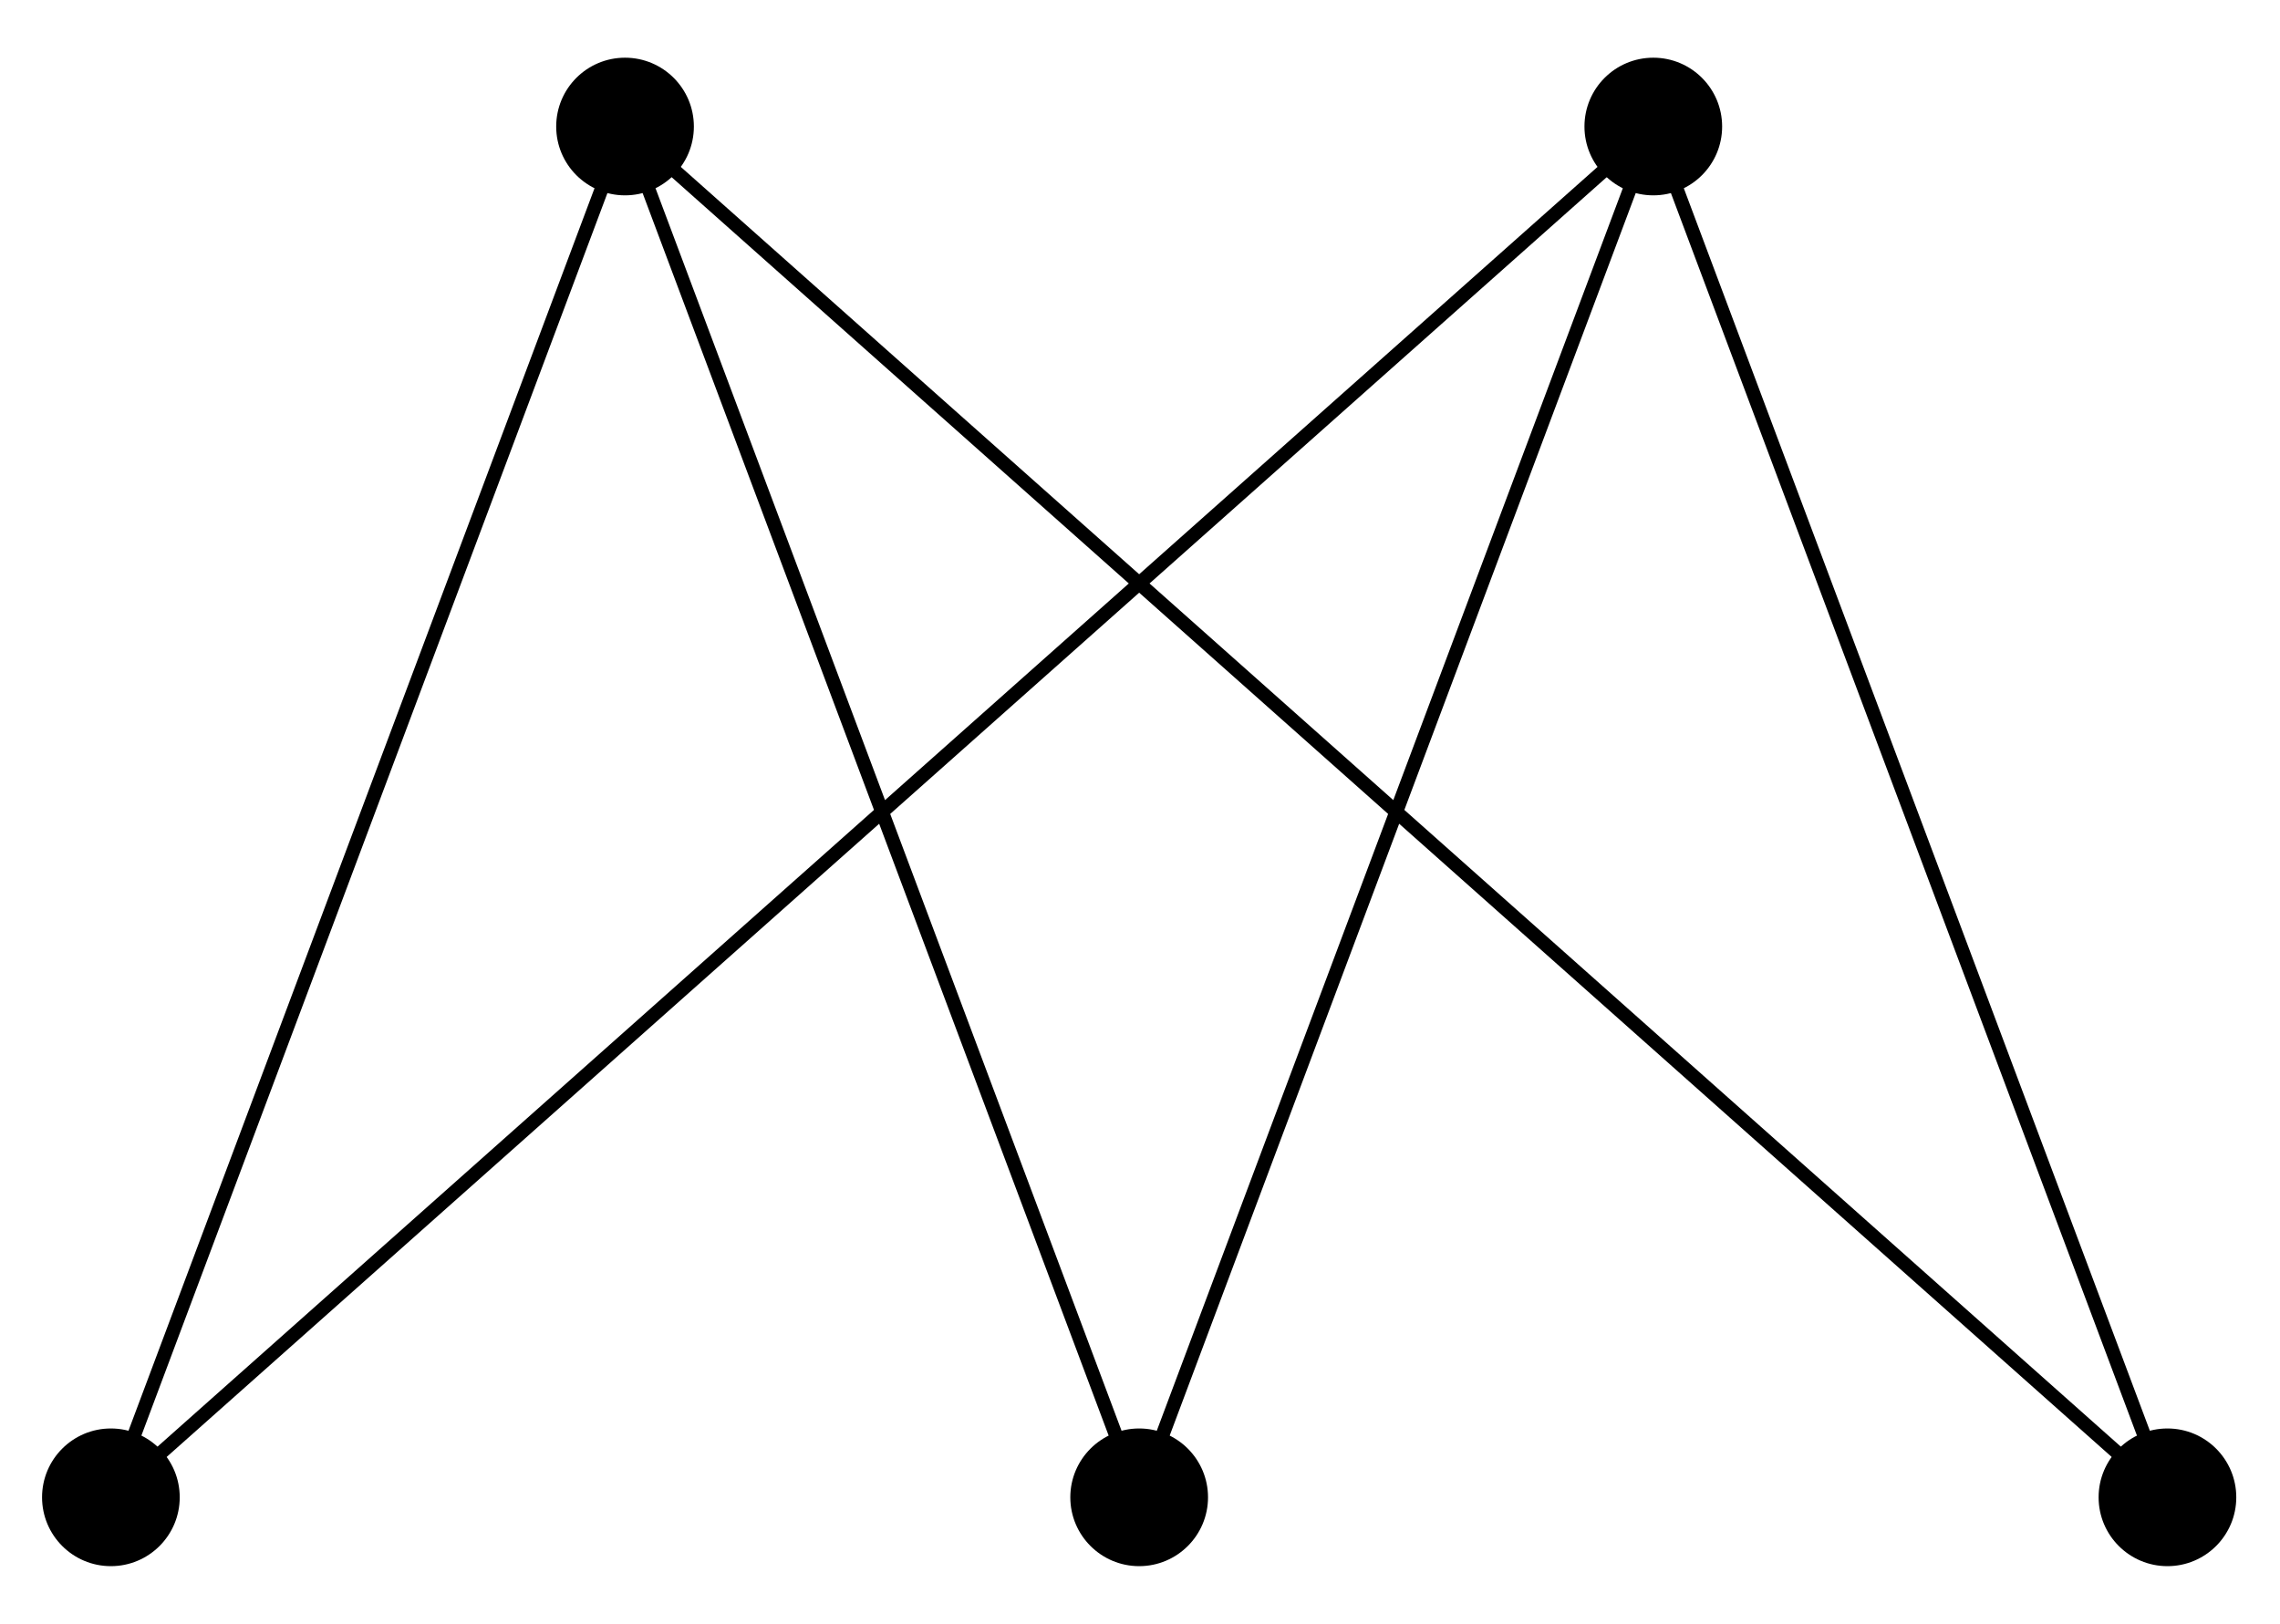
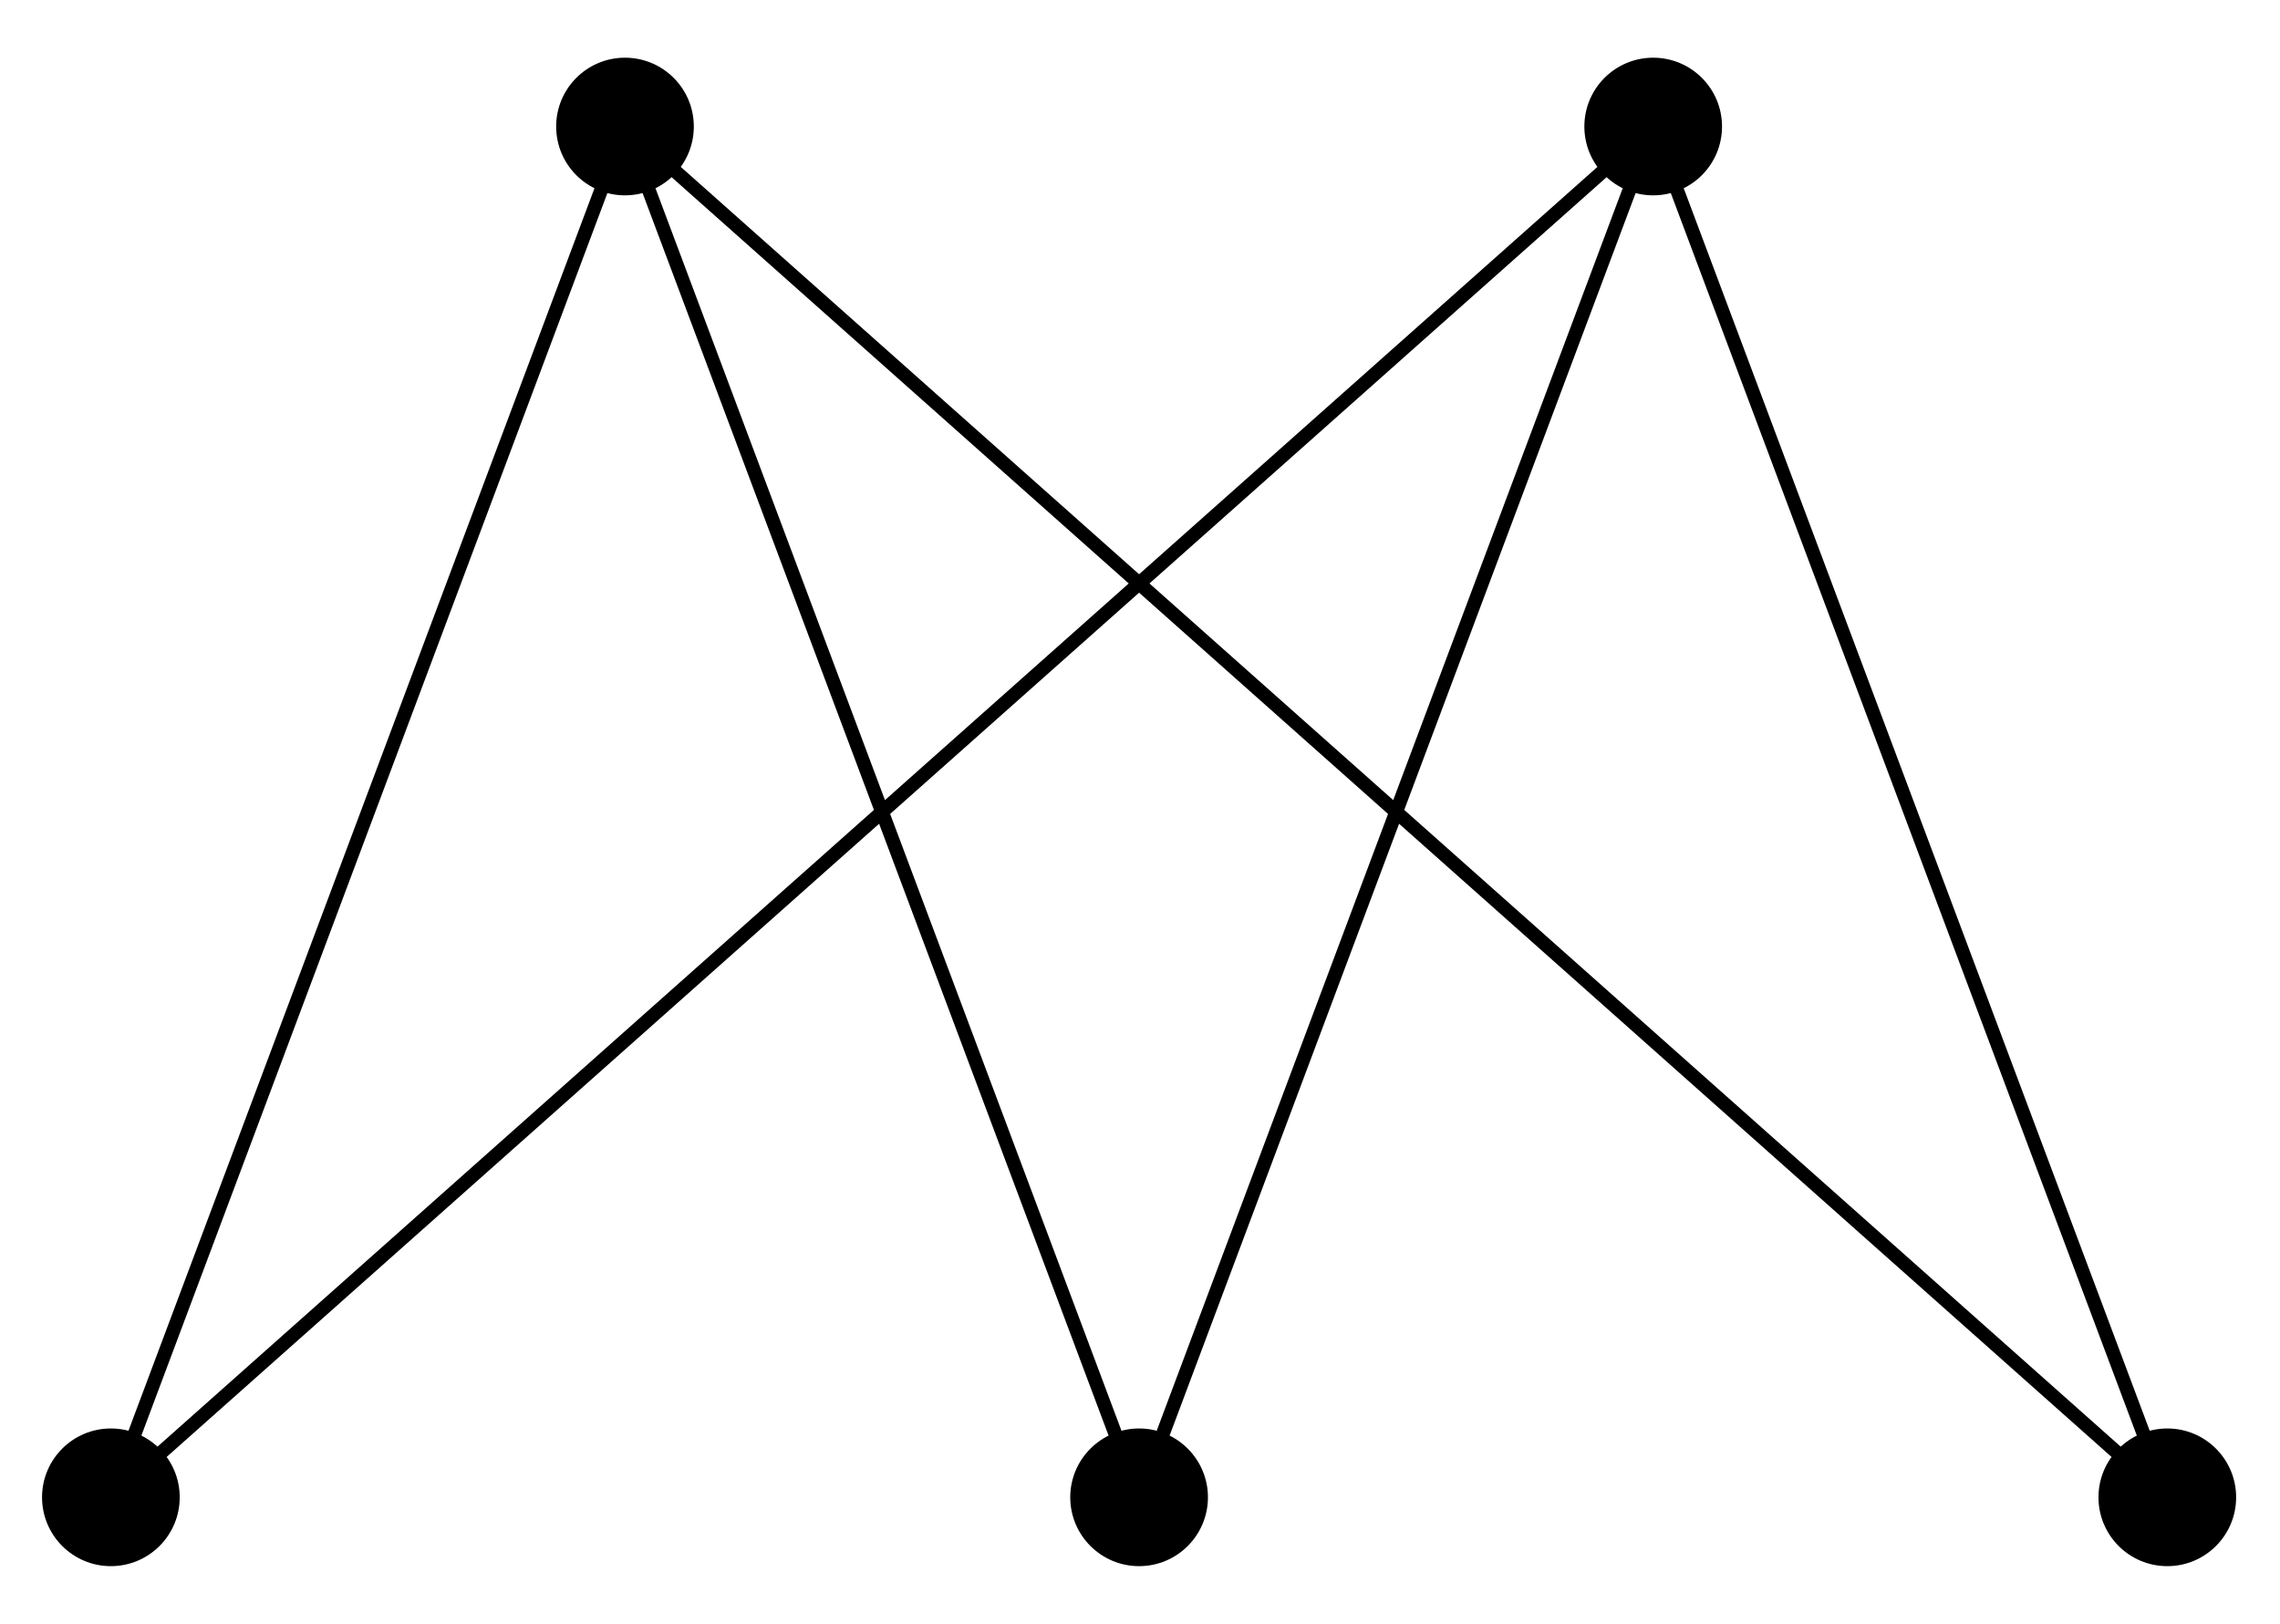
<svg xmlns="http://www.w3.org/2000/svg" version="1.1" width="66" height="47" viewBox="0 0 66 47">
-   <path transform="matrix(1.00008,0,0,-1.00005,32.97588,43.35057)" stroke-width=".399" stroke-linecap="butt" stroke-miterlimit="10" stroke-linejoin="miter" fill="none" stroke="#000000" d="M-29.764 0-14.882 39.685 0 0 14.882 39.685 29.764 0-14.882 39.685M14.882 39.685-29.764 0" />
-   <path transform="matrix(1.00008,0,0,-1.00005,32.97588,43.35057)" d="M-27.771 0C-27.771 1.1-28.663 1.993-29.764 1.993-30.864 1.993-31.756 1.1-31.756 0-31.756-1.1-30.864-1.993-29.764-1.993-28.663-1.993-27.771-1.1-27.771 0ZM-29.764 0" />
-   <path transform="matrix(1.00008,0,0,-1.00005,32.97588,43.35057)" d="M-12.889 39.685C-12.889 40.786-13.781 41.678-14.882 41.678-15.982 41.678-16.874 40.786-16.874 39.685-16.874 38.585-15.982 37.693-14.882 37.693-13.781 37.693-12.889 38.585-12.889 39.685ZM-14.882 39.685" />
-   <path transform="matrix(1.00008,0,0,-1.00005,32.97588,43.35057)" d="M1.993 0C1.993 1.1 1.1 1.993 0 1.993-1.1 1.993-1.993 1.1-1.993 0-1.993-1.1-1.1-1.993 0-1.993 1.1-1.993 1.993-1.1 1.993 0ZM0 0" />
-   <path transform="matrix(1.00008,0,0,-1.00005,32.97588,43.35057)" d="M16.874 39.685C16.874 40.786 15.982 41.678 14.882 41.678 13.781 41.678 12.889 40.786 12.889 39.685 12.889 38.585 13.781 37.693 14.882 37.693 15.982 37.693 16.874 38.585 16.874 39.685ZM14.882 39.685" />
-   <path transform="matrix(1.00008,0,0,-1.00005,32.97588,43.35057)" d="M31.756 0C31.756 1.1 30.864 1.993 29.764 1.993 28.663 1.993 27.771 1.1 27.771 0 27.771-1.1 28.663-1.993 29.764-1.993 30.864-1.993 31.756-1.1 31.756 0ZM29.764 0" />
+   <path transform="matrix(1.00002,0,0,-1.00005,32.97372,43.35057)" stroke-width=".399" stroke-linecap="butt" stroke-miterlimit="10" stroke-linejoin="miter" fill="none" stroke="#000000" d="M-29.764 0-14.882 39.685 0 0 14.882 39.685 29.764 0-14.882 39.685M14.882 39.685-29.764 0" />
+   <path transform="matrix(1.00002,0,0,-1.00005,32.97372,43.35057)" d="M-27.771 0C-27.771 1.1-28.663 1.993-29.764 1.993-30.864 1.993-31.756 1.1-31.756 0-31.756-1.1-30.864-1.993-29.764-1.993-28.663-1.993-27.771-1.1-27.771 0ZM-29.764 0" />
+   <path transform="matrix(1.00002,0,0,-1.00005,32.97372,43.35057)" d="M-12.889 39.685C-12.889 40.786-13.781 41.678-14.882 41.678-15.982 41.678-16.874 40.786-16.874 39.685-16.874 38.585-15.982 37.693-14.882 37.693-13.781 37.693-12.889 38.585-12.889 39.685ZM-14.882 39.685" />
+   <path transform="matrix(1.00002,0,0,-1.00005,32.97372,43.35057)" d="M1.993 0C1.993 1.1 1.1 1.993 0 1.993-1.1 1.993-1.993 1.1-1.993 0-1.993-1.1-1.1-1.993 0-1.993 1.1-1.993 1.993-1.1 1.993 0ZM0 0" />
+   <path transform="matrix(1.00002,0,0,-1.00005,32.97372,43.35057)" d="M16.874 39.685C16.874 40.786 15.982 41.678 14.882 41.678 13.781 41.678 12.889 40.786 12.889 39.685 12.889 38.585 13.781 37.693 14.882 37.693 15.982 37.693 16.874 38.585 16.874 39.685ZM14.882 39.685" />
+   <path transform="matrix(1.00002,0,0,-1.00005,32.97372,43.35057)" d="M31.756 0C31.756 1.1 30.864 1.993 29.764 1.993 28.663 1.993 27.771 1.1 27.771 0 27.771-1.1 28.663-1.993 29.764-1.993 30.864-1.993 31.756-1.1 31.756 0ZM29.764 0" />
</svg>
